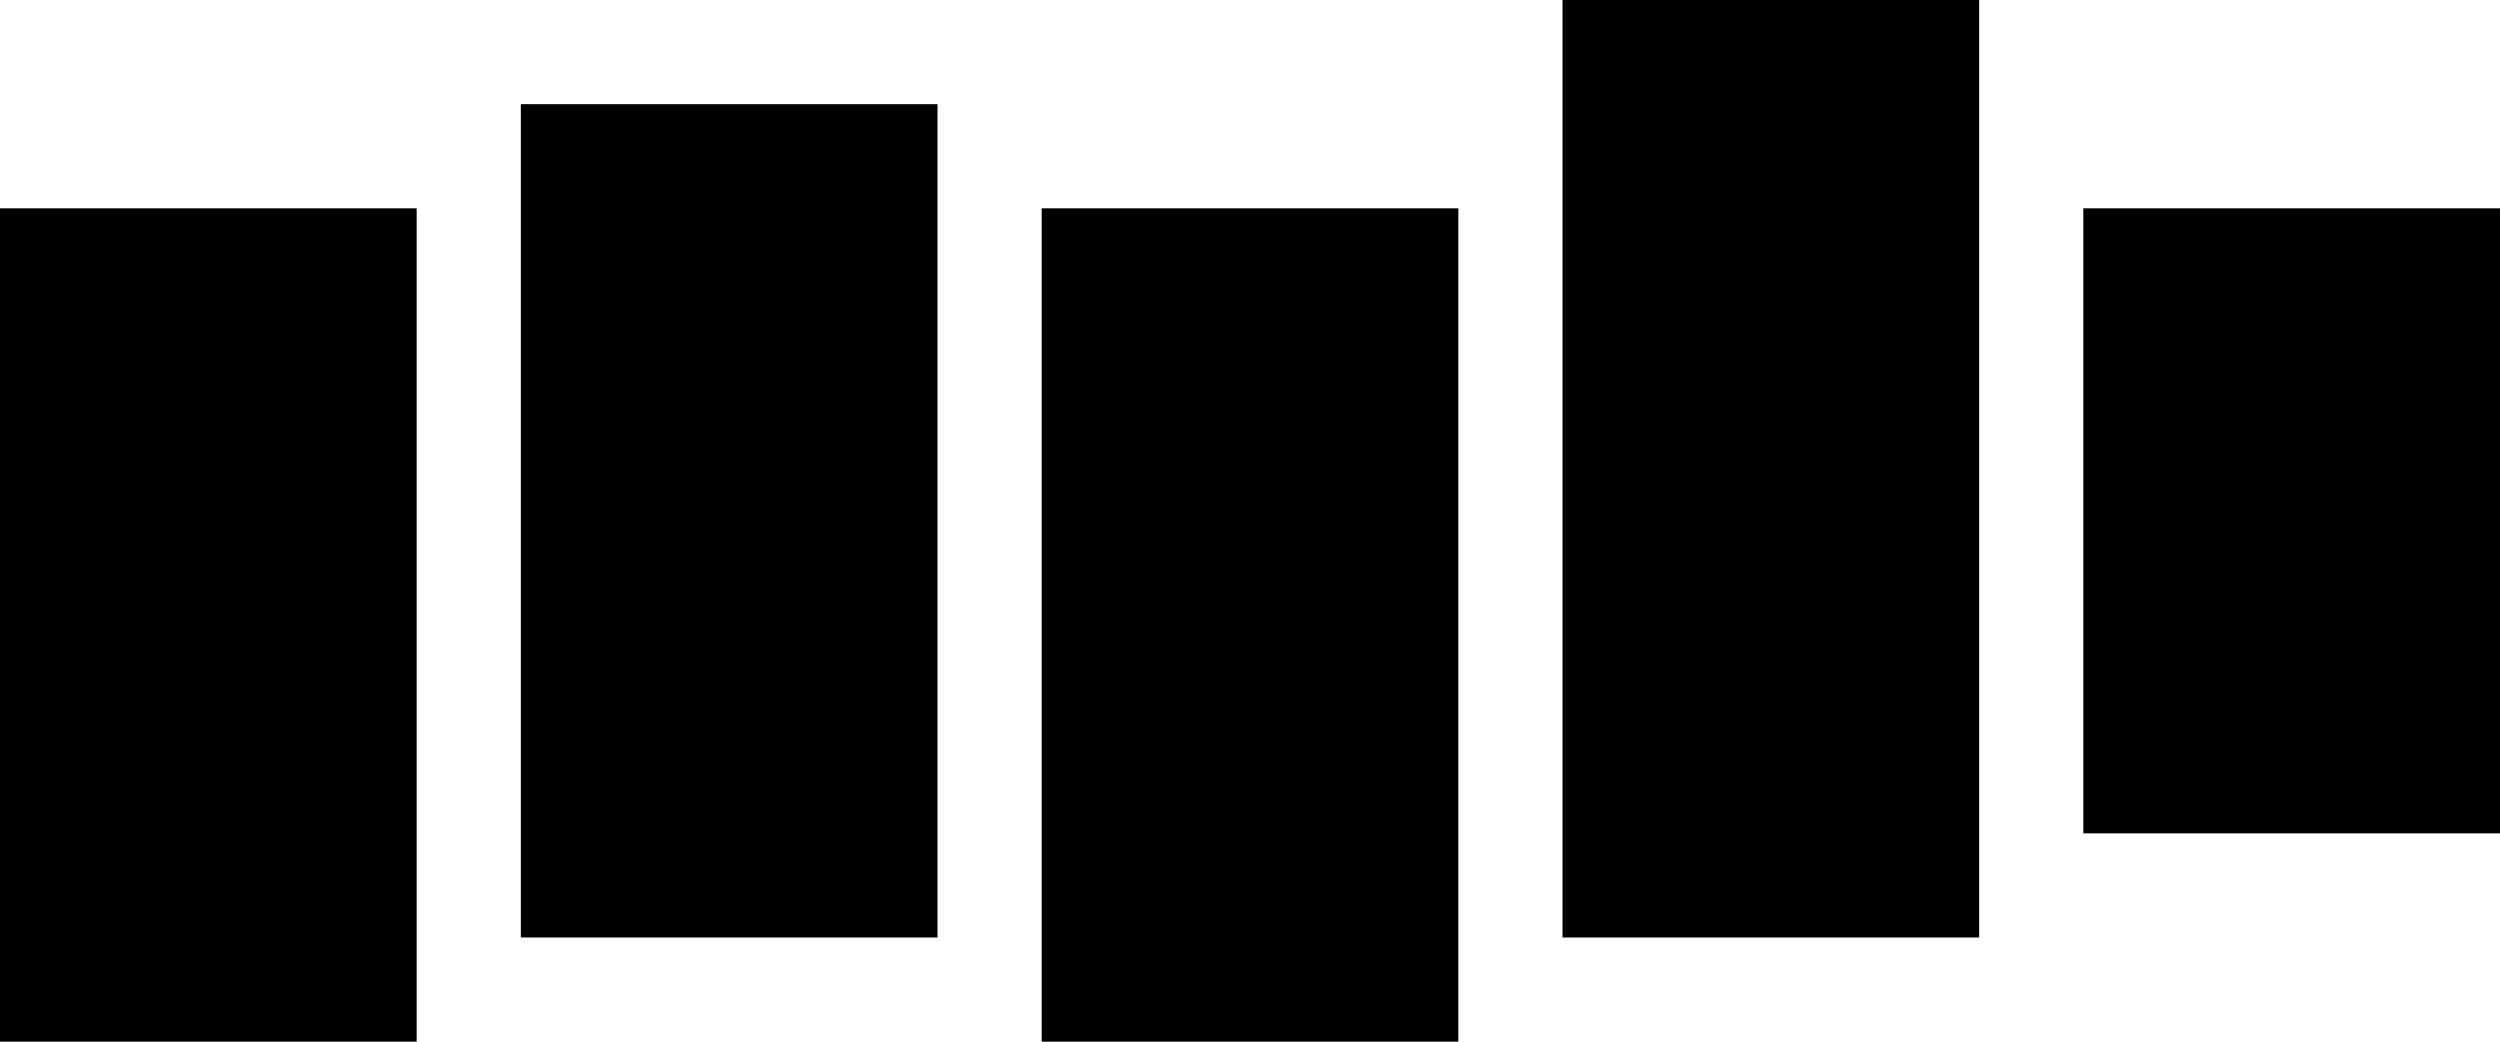
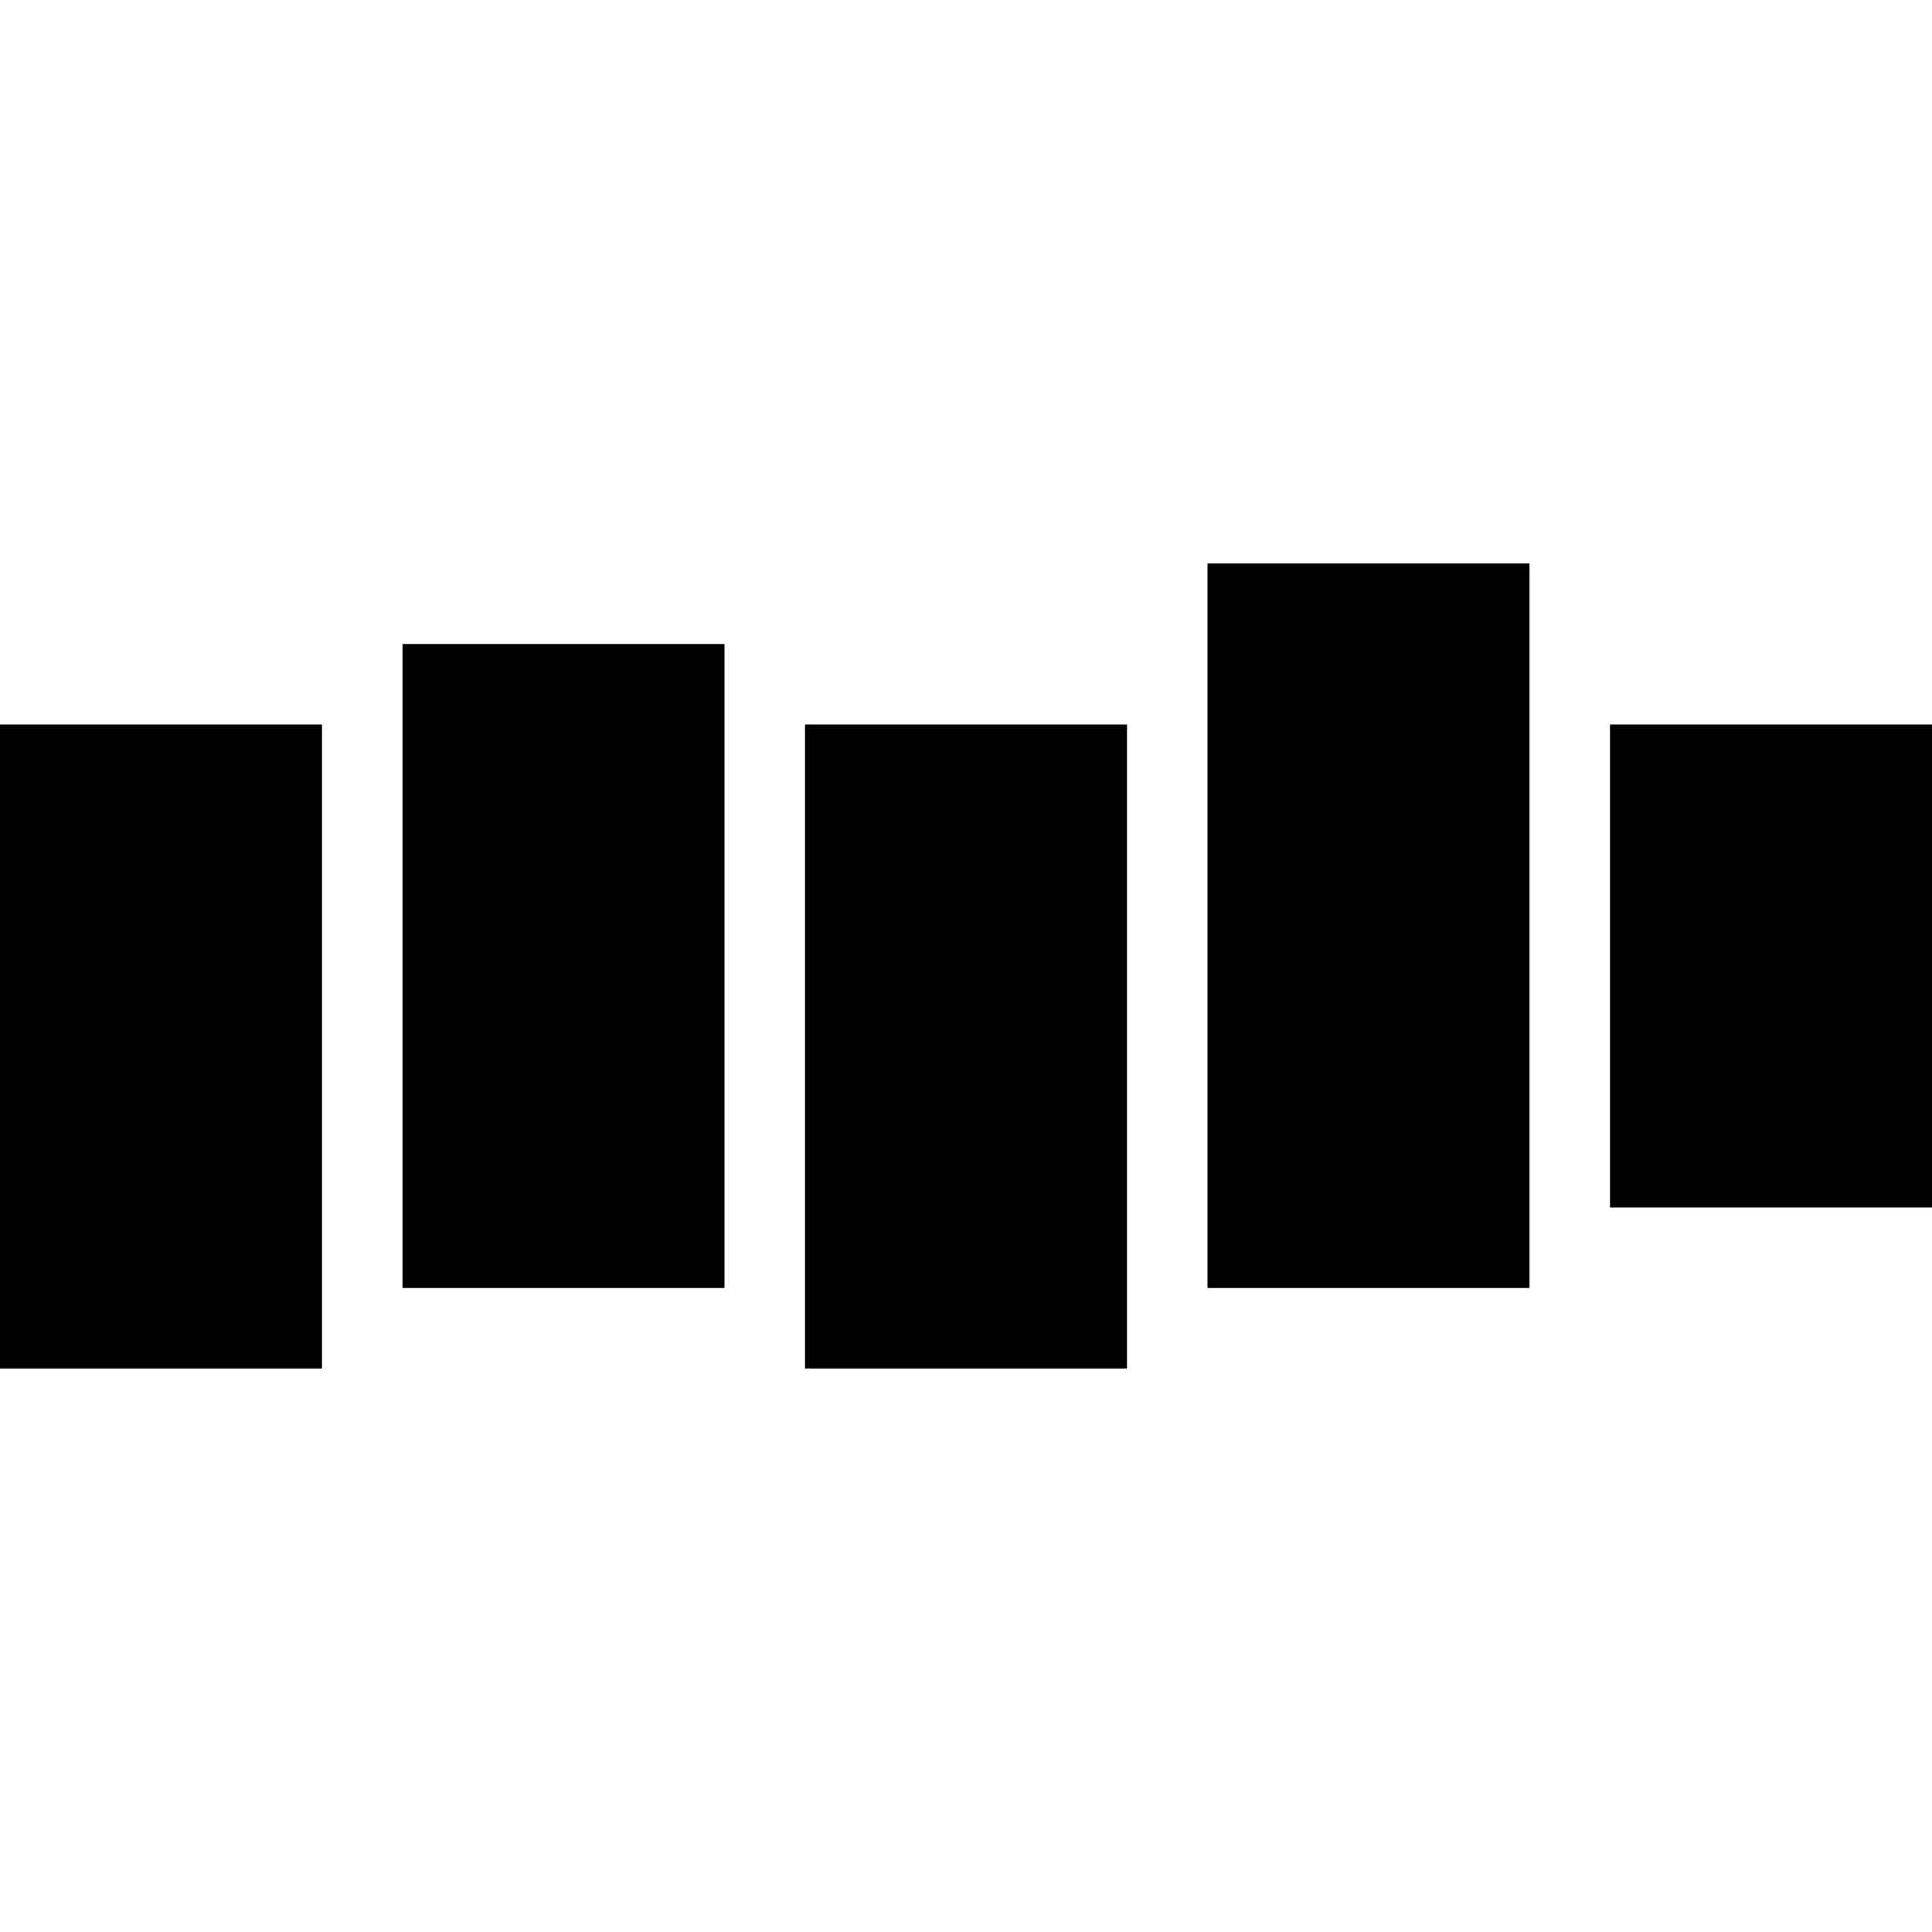
- <svg xmlns="http://www.w3.org/2000/svg" xmlns:xlink="http://www.w3.org/1999/xlink" width="24" height="10" viewBox="0 0 24 10">
+ <svg xmlns="http://www.w3.org/2000/svg" xmlns:xlink="http://www.w3.org/1999/xlink" width="24" height="24" viewBox="0 0 24 24">
  <defs>
    <path d="M4 9v8H0V9h4zm10 0v8h-4V9h4zM9 8v8H5V8h4zm10-1v9h-4V7h4zm5 2v6h-4V9h4z" id="a" />
  </defs>
-   <use fill="#000" xlink:href="#a" transform="translate(0 -7)" fill-rule="evenodd" />
+   <use fill="#000" xlink:href="#a" fill-rule="evenodd" />
</svg>
